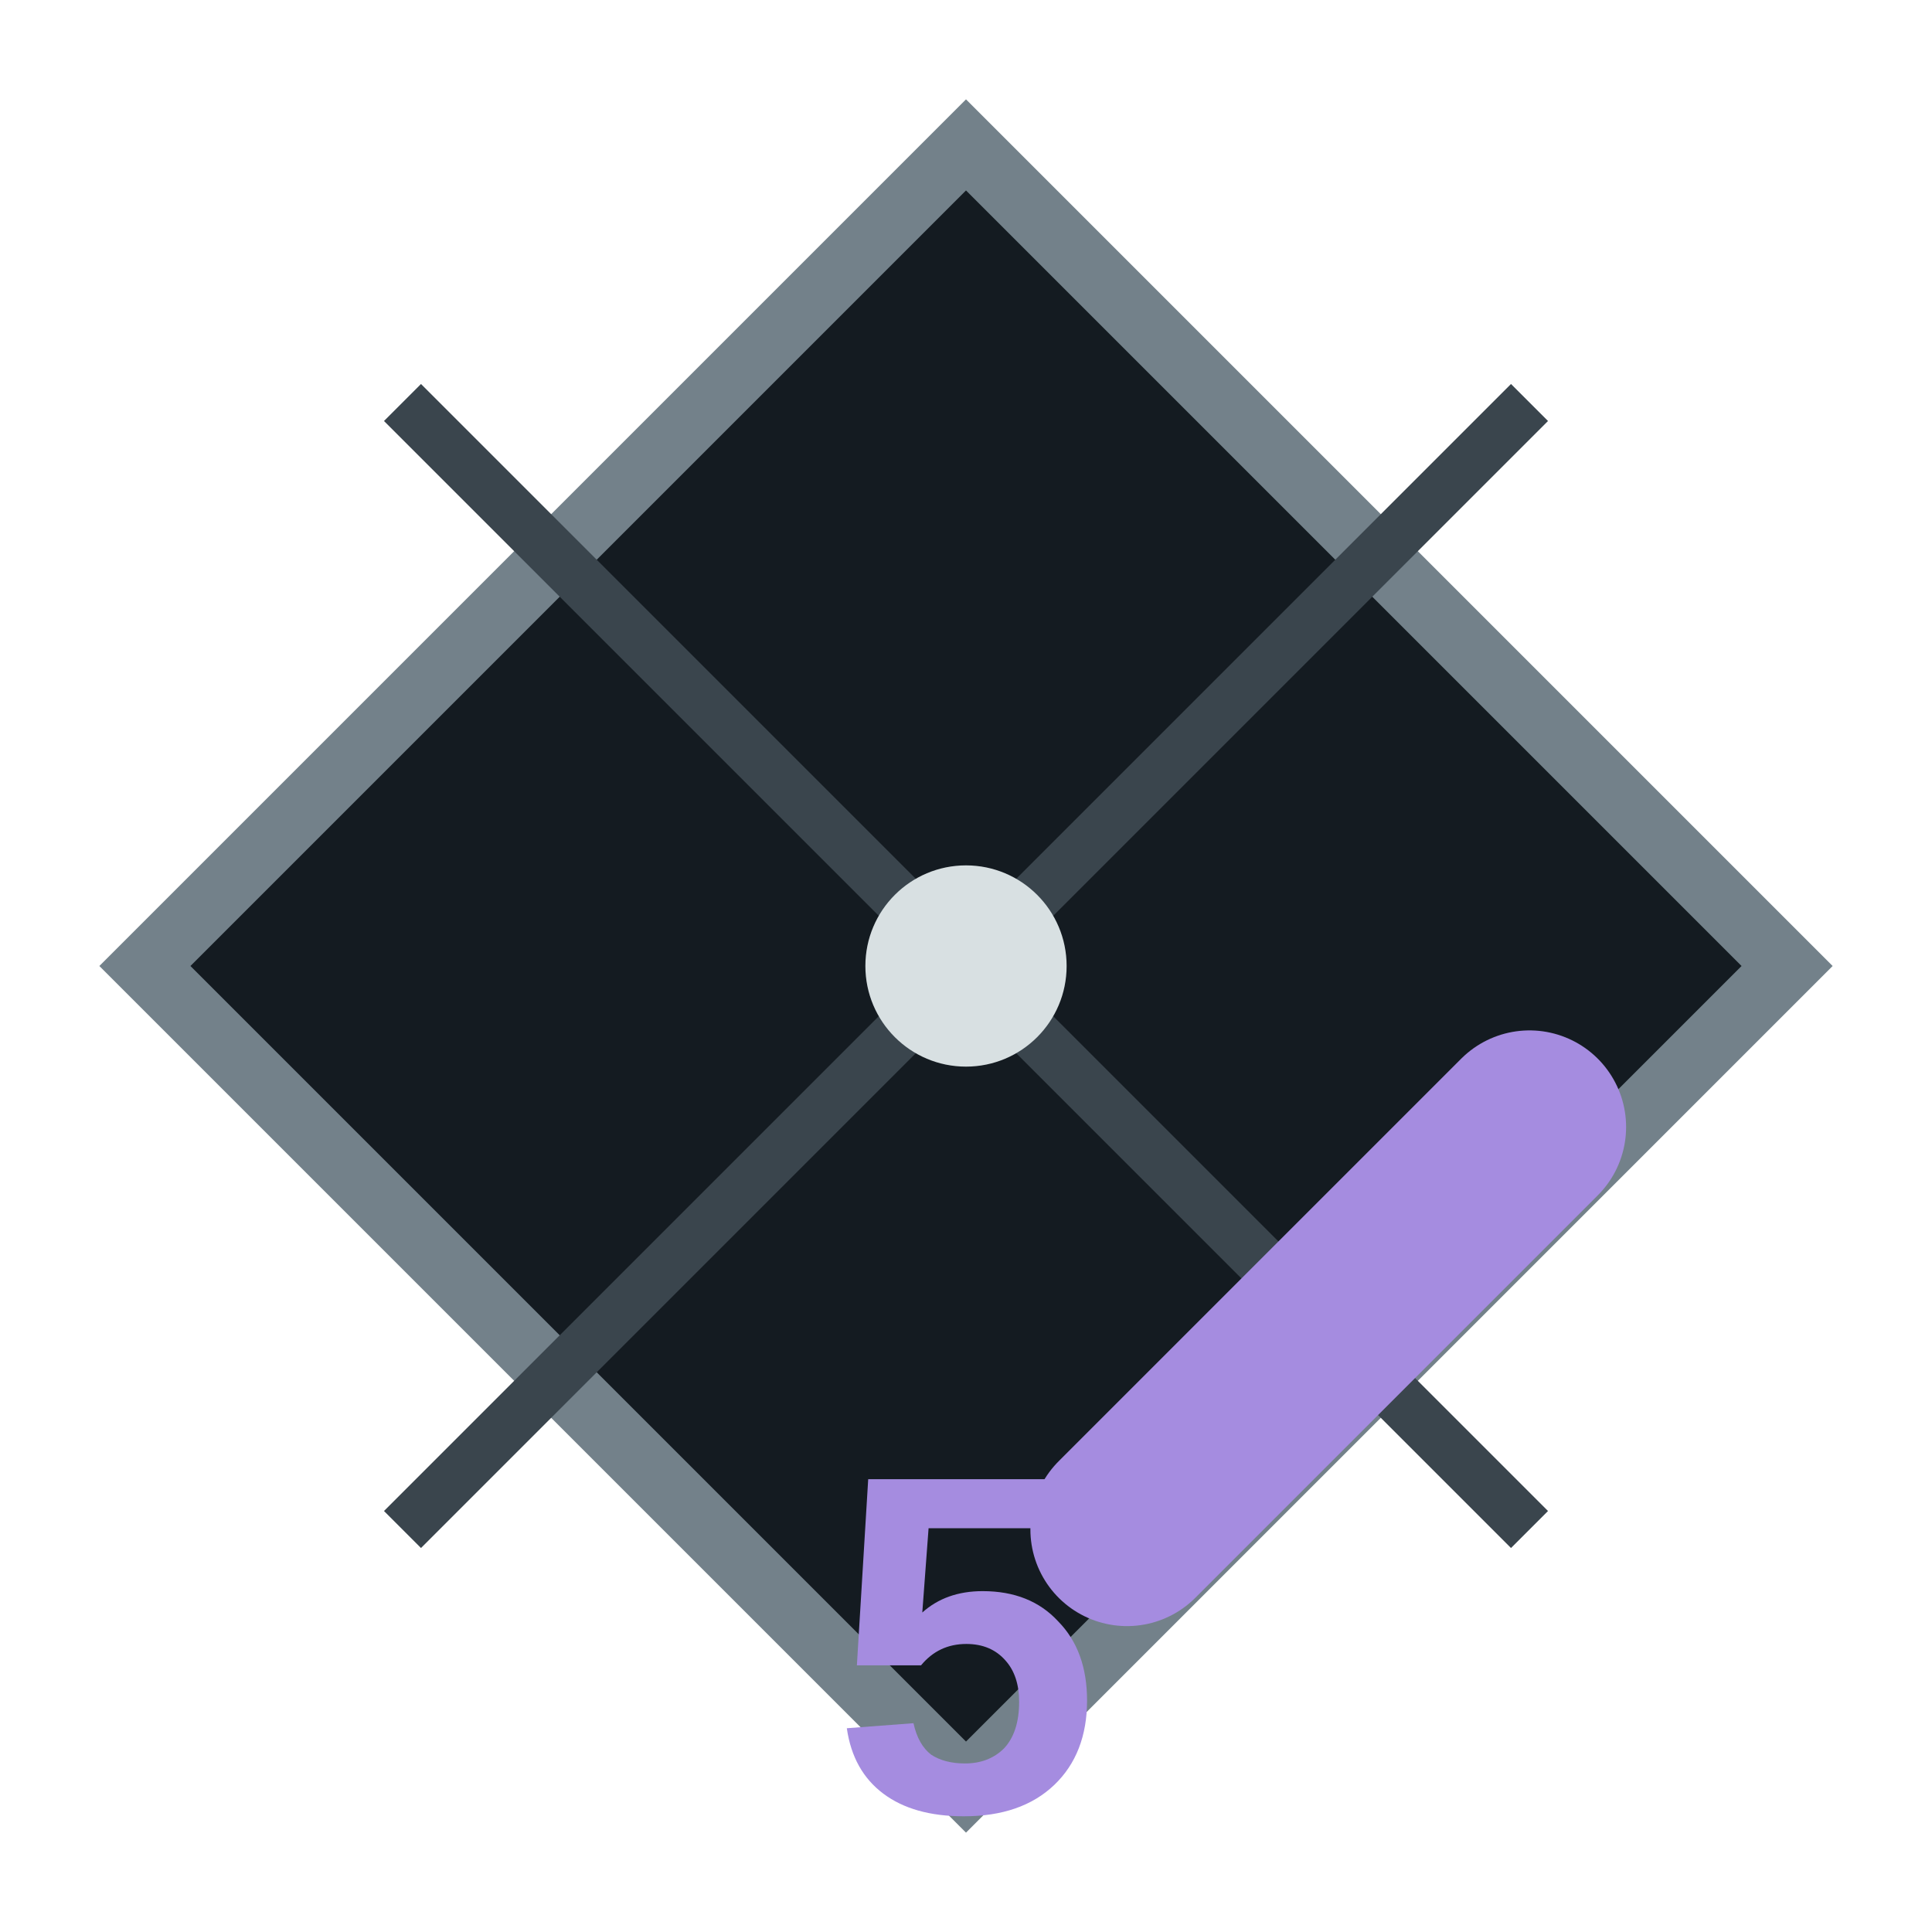
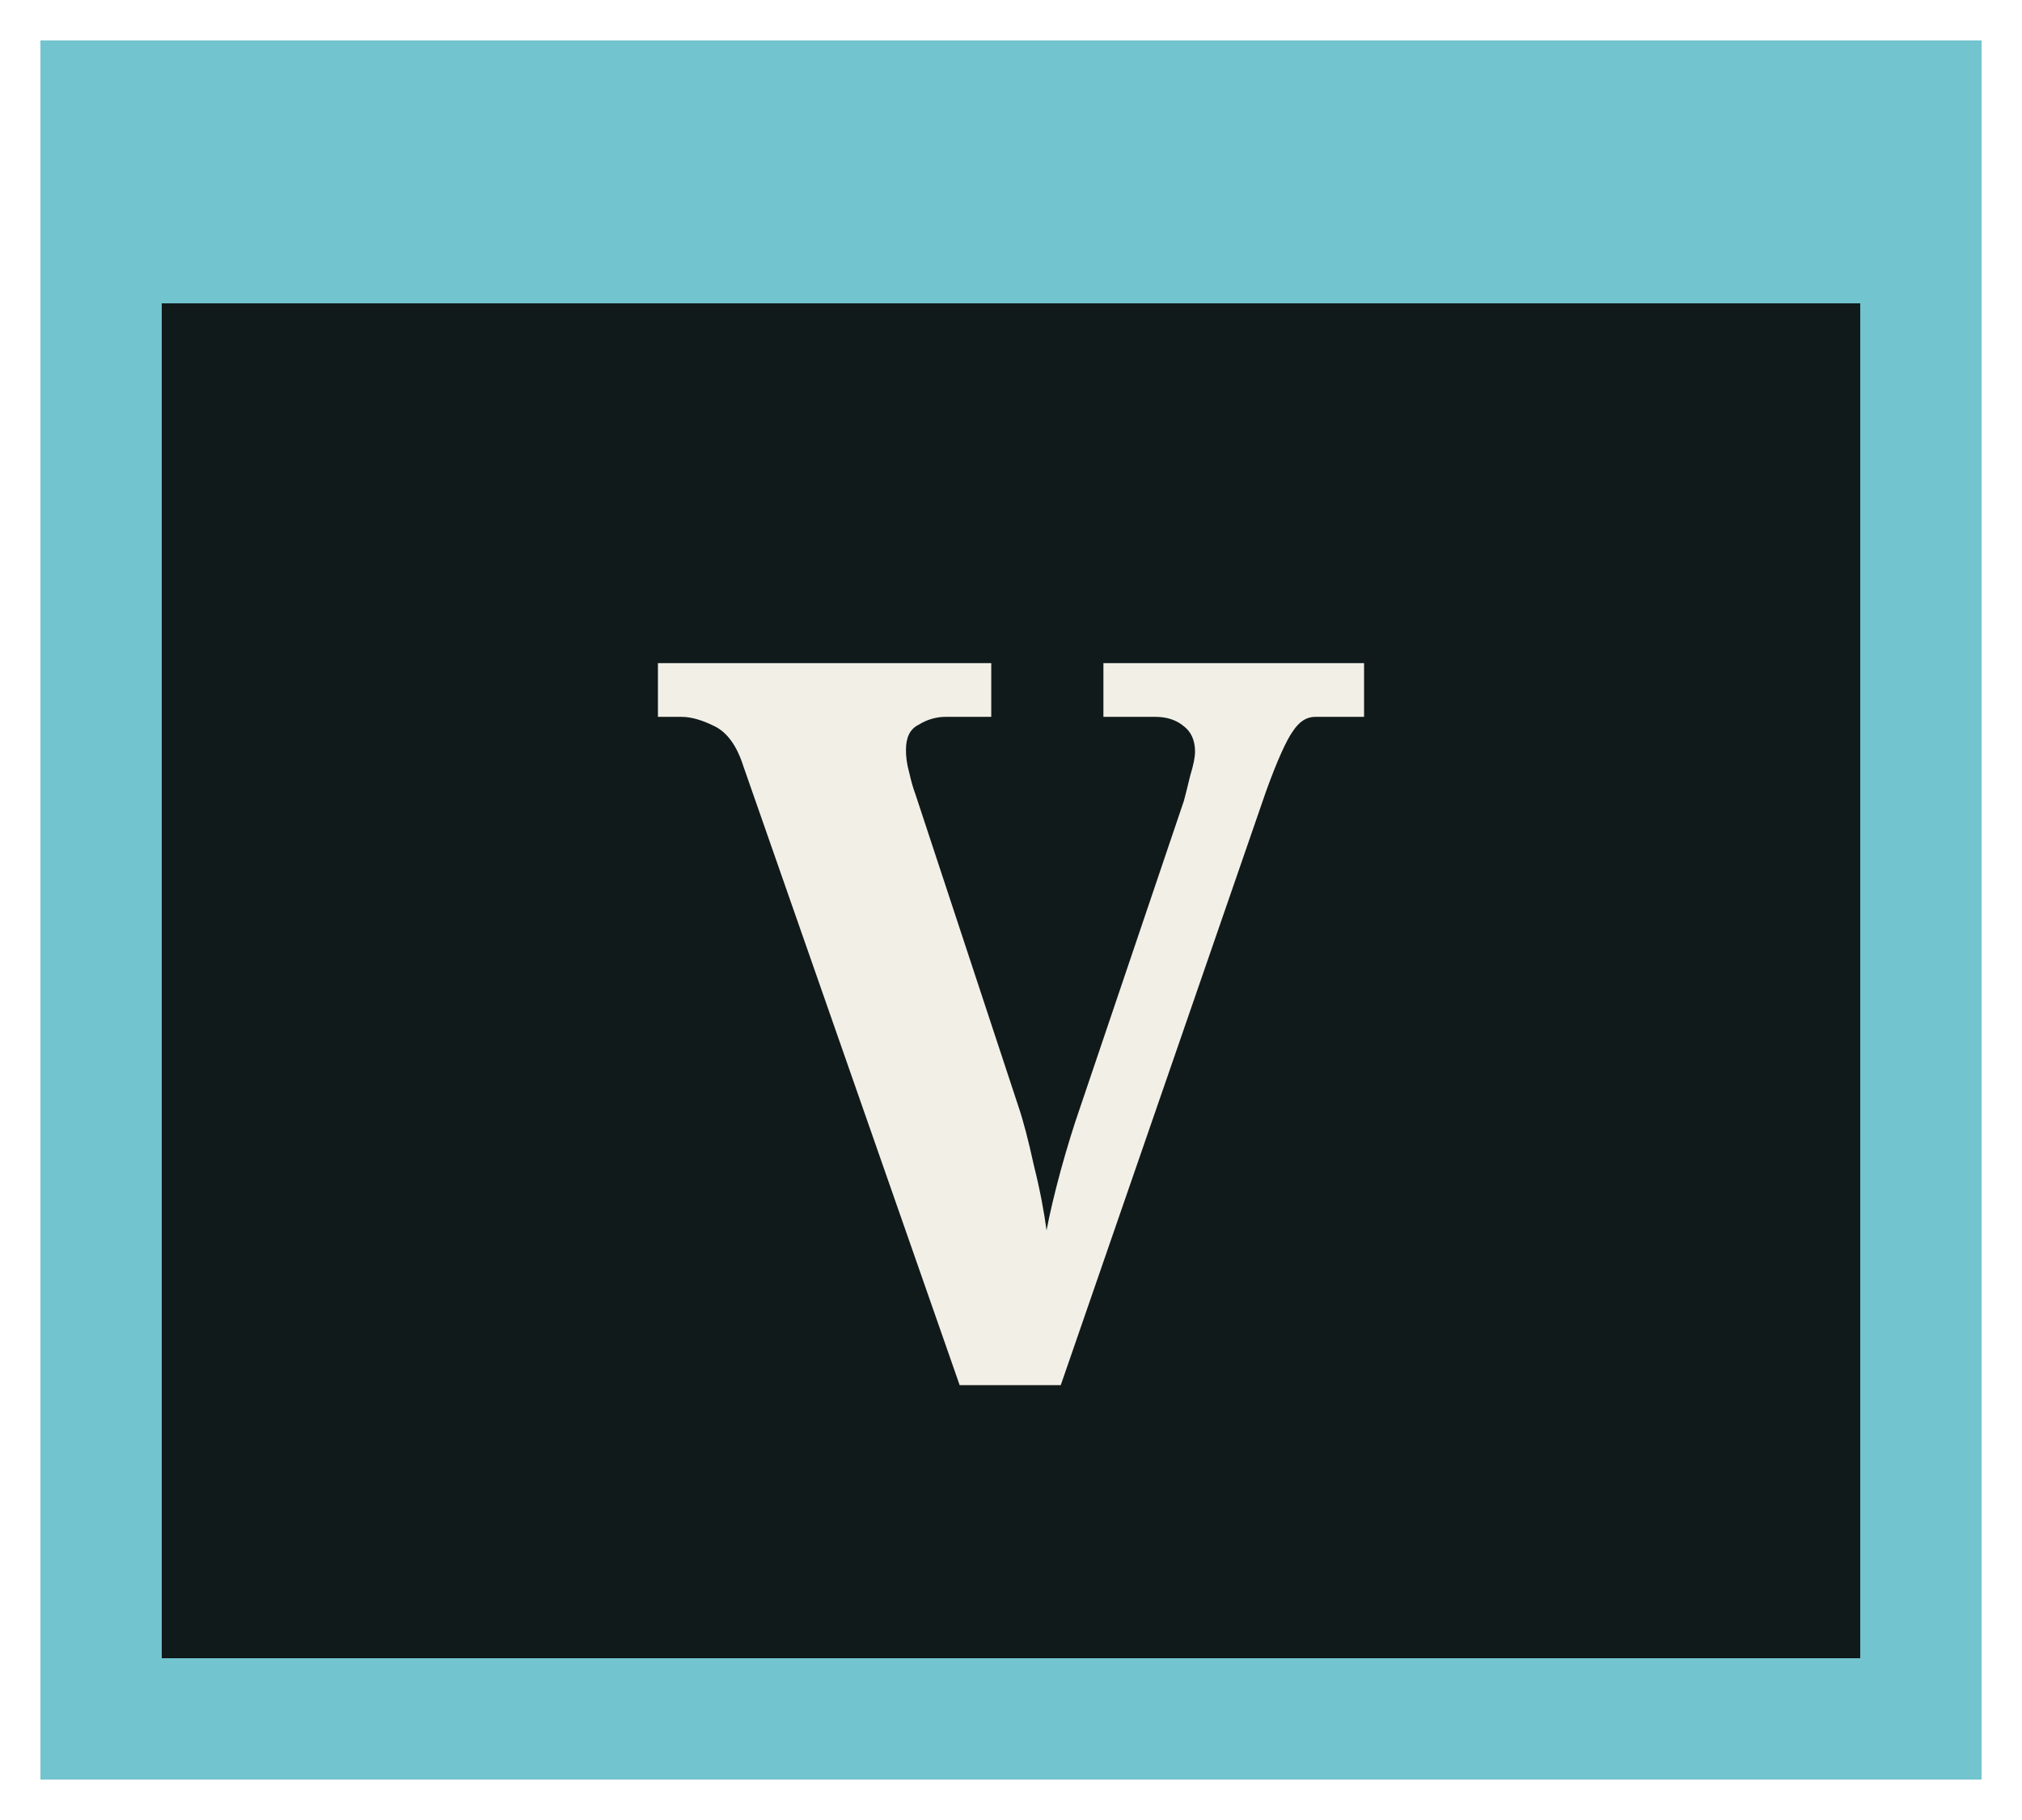
- <svg xmlns="http://www.w3.org/2000/svg" viewBox="0 0 24 24" role="img" aria-label="Позиция 5">
-   <path d="M12 1.8 22.2 12 12 22.2 1.8 12 12 1.8Z" fill="#141b21" stroke="#73818a" stroke-width=".8" />
-   <path d="M5 19 19 5M5 5l14 14" stroke="#3a454d" stroke-width=".65" />
-   <path d="M14 19L19 14" fill="none" stroke="#a58ce0" stroke-width="2.4" stroke-linecap="round" />
-   <circle cx="12" cy="12" r="1.25" fill="#d8e0e2" />
-   <text x="12" y="22.5" text-anchor="middle" font-family="Arial,sans-serif" font-size="6" font-weight="700" fill="#a58ce0">5</text>
+ <svg xmlns="http://www.w3.org/2000/svg" viewBox="0 0 20 18" role="img" aria-label="Позиция 5">
+   <path d="M1 1h18v16H1z" fill="#111a1b" stroke="#72c4cf" stroke-width="1.2" />
+   <path d="M1 1h18v2H1z" fill="#72c4cf" />
+   <text x="10" y="13.7" text-anchor="middle" font-family="Georgia,serif" font-size="10" font-weight="700" fill="#f2f0e6">V</text>
</svg>
